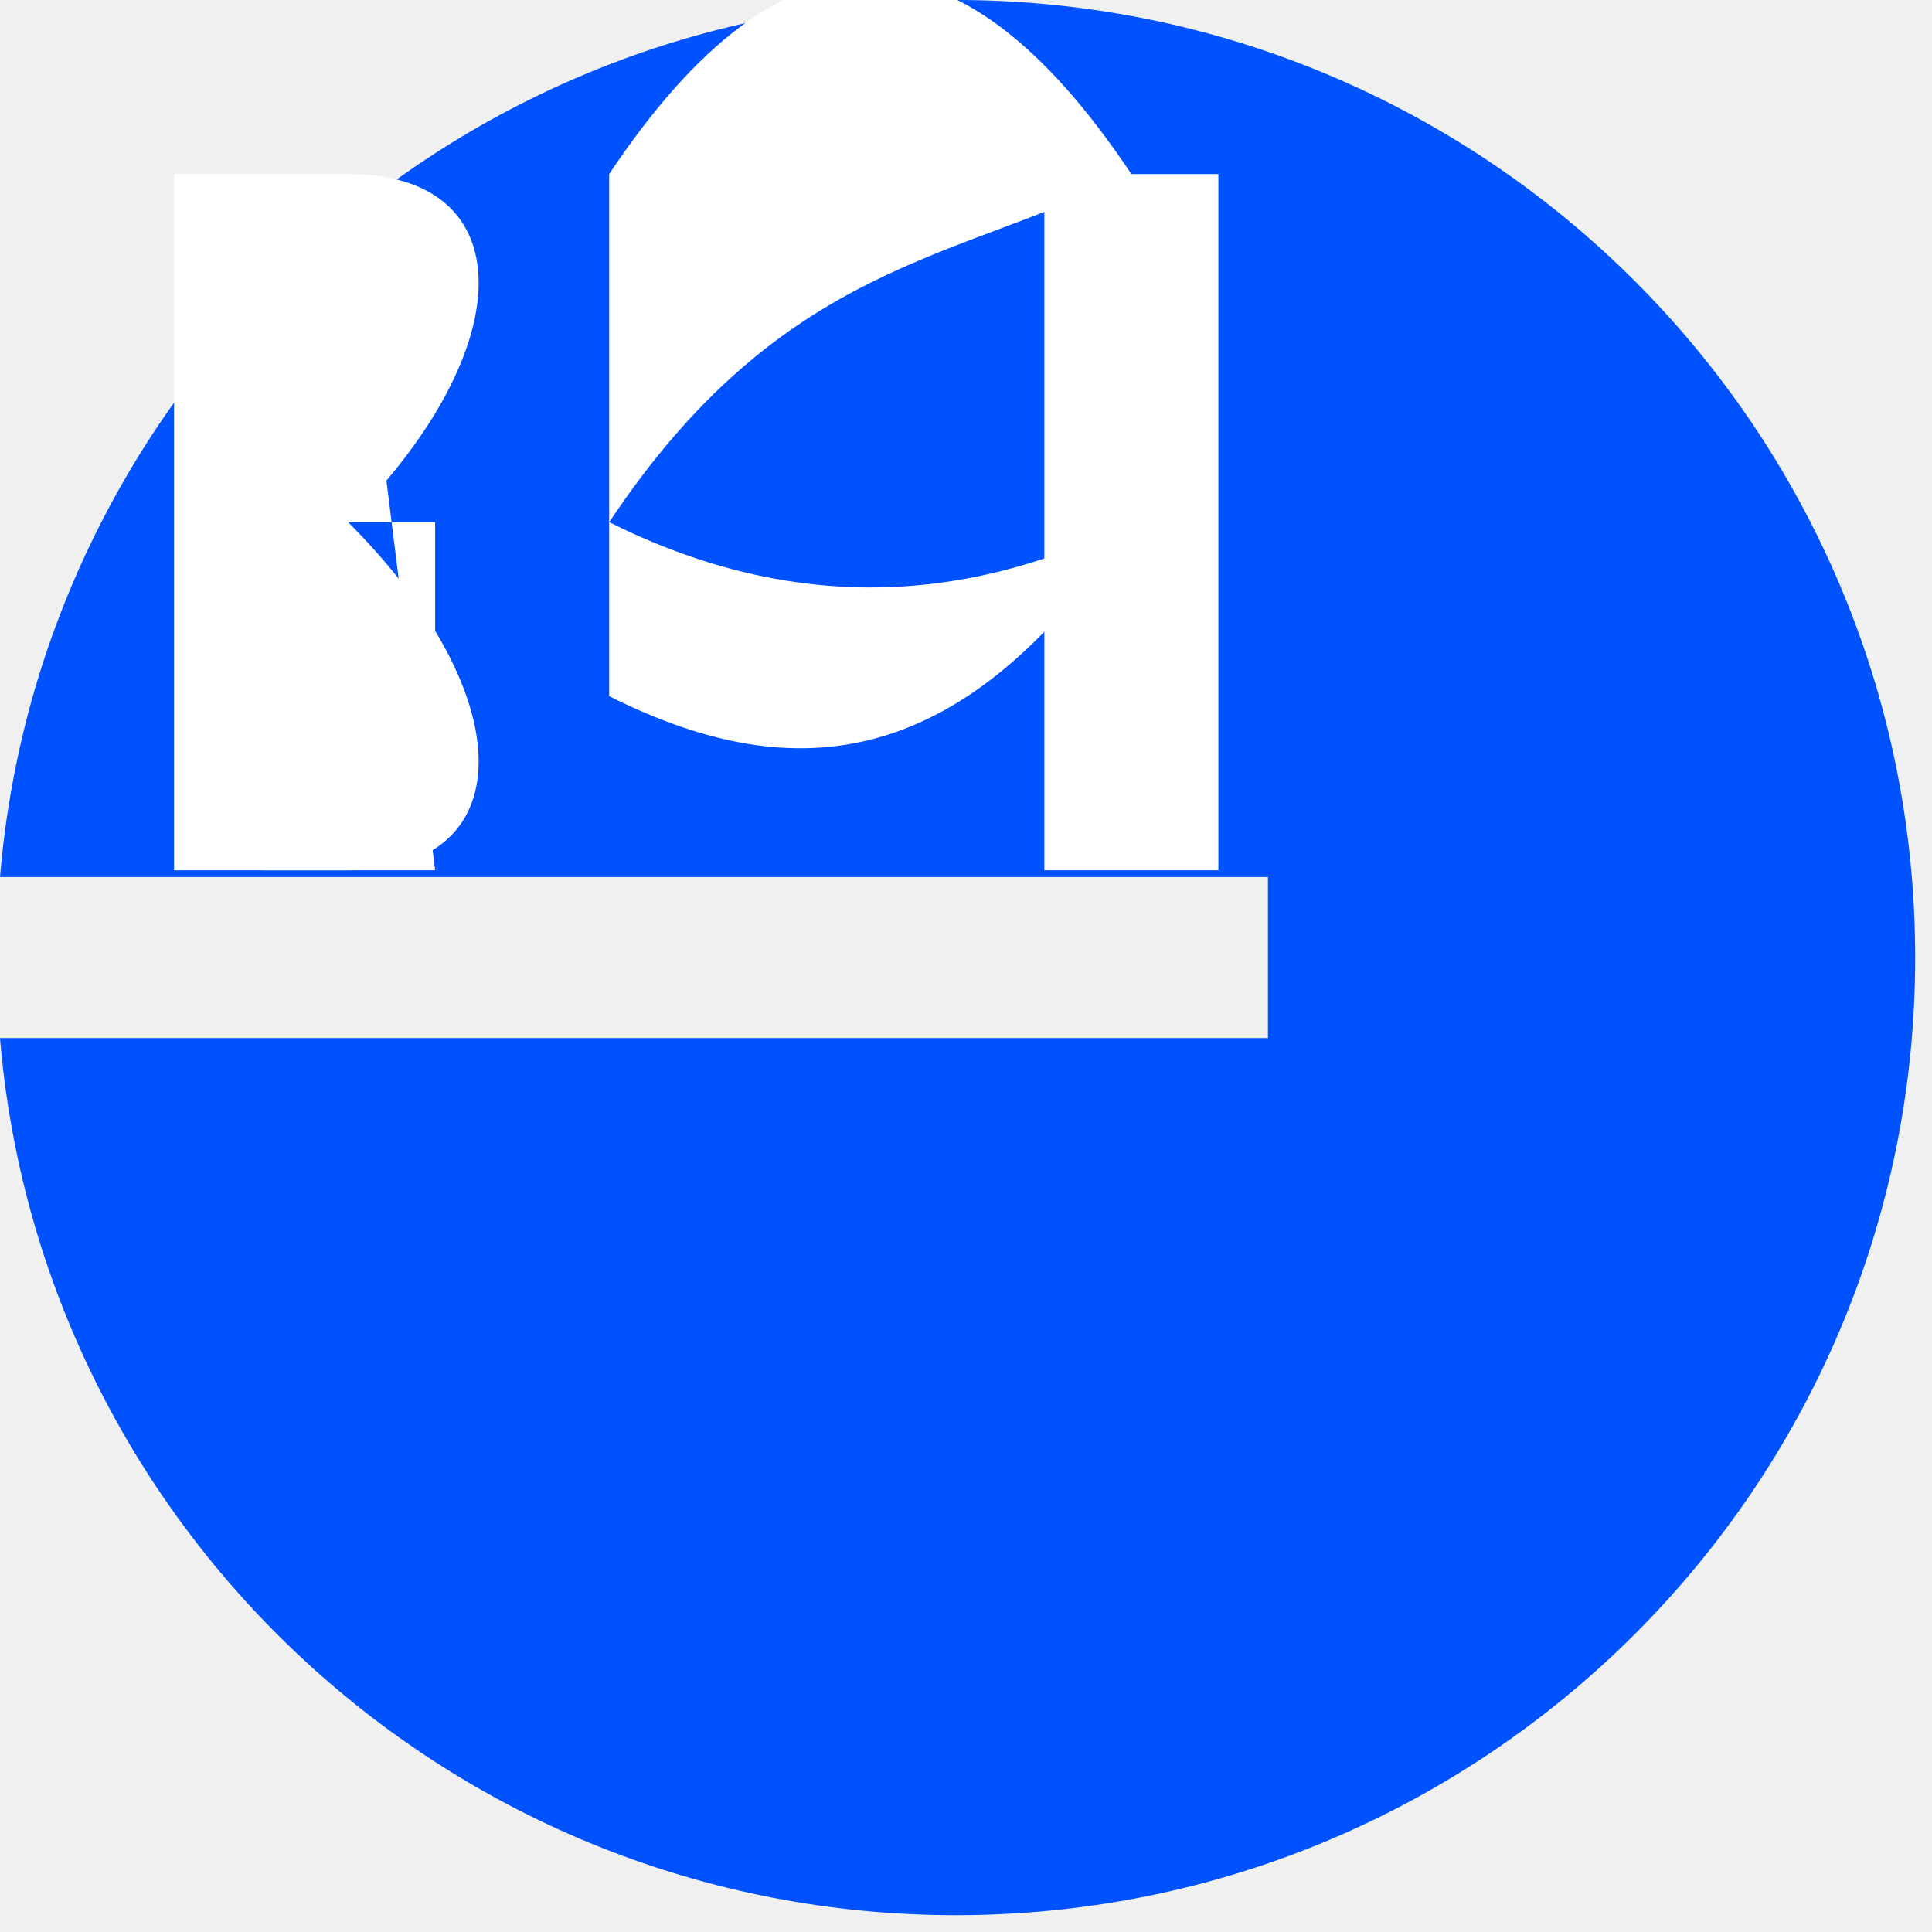
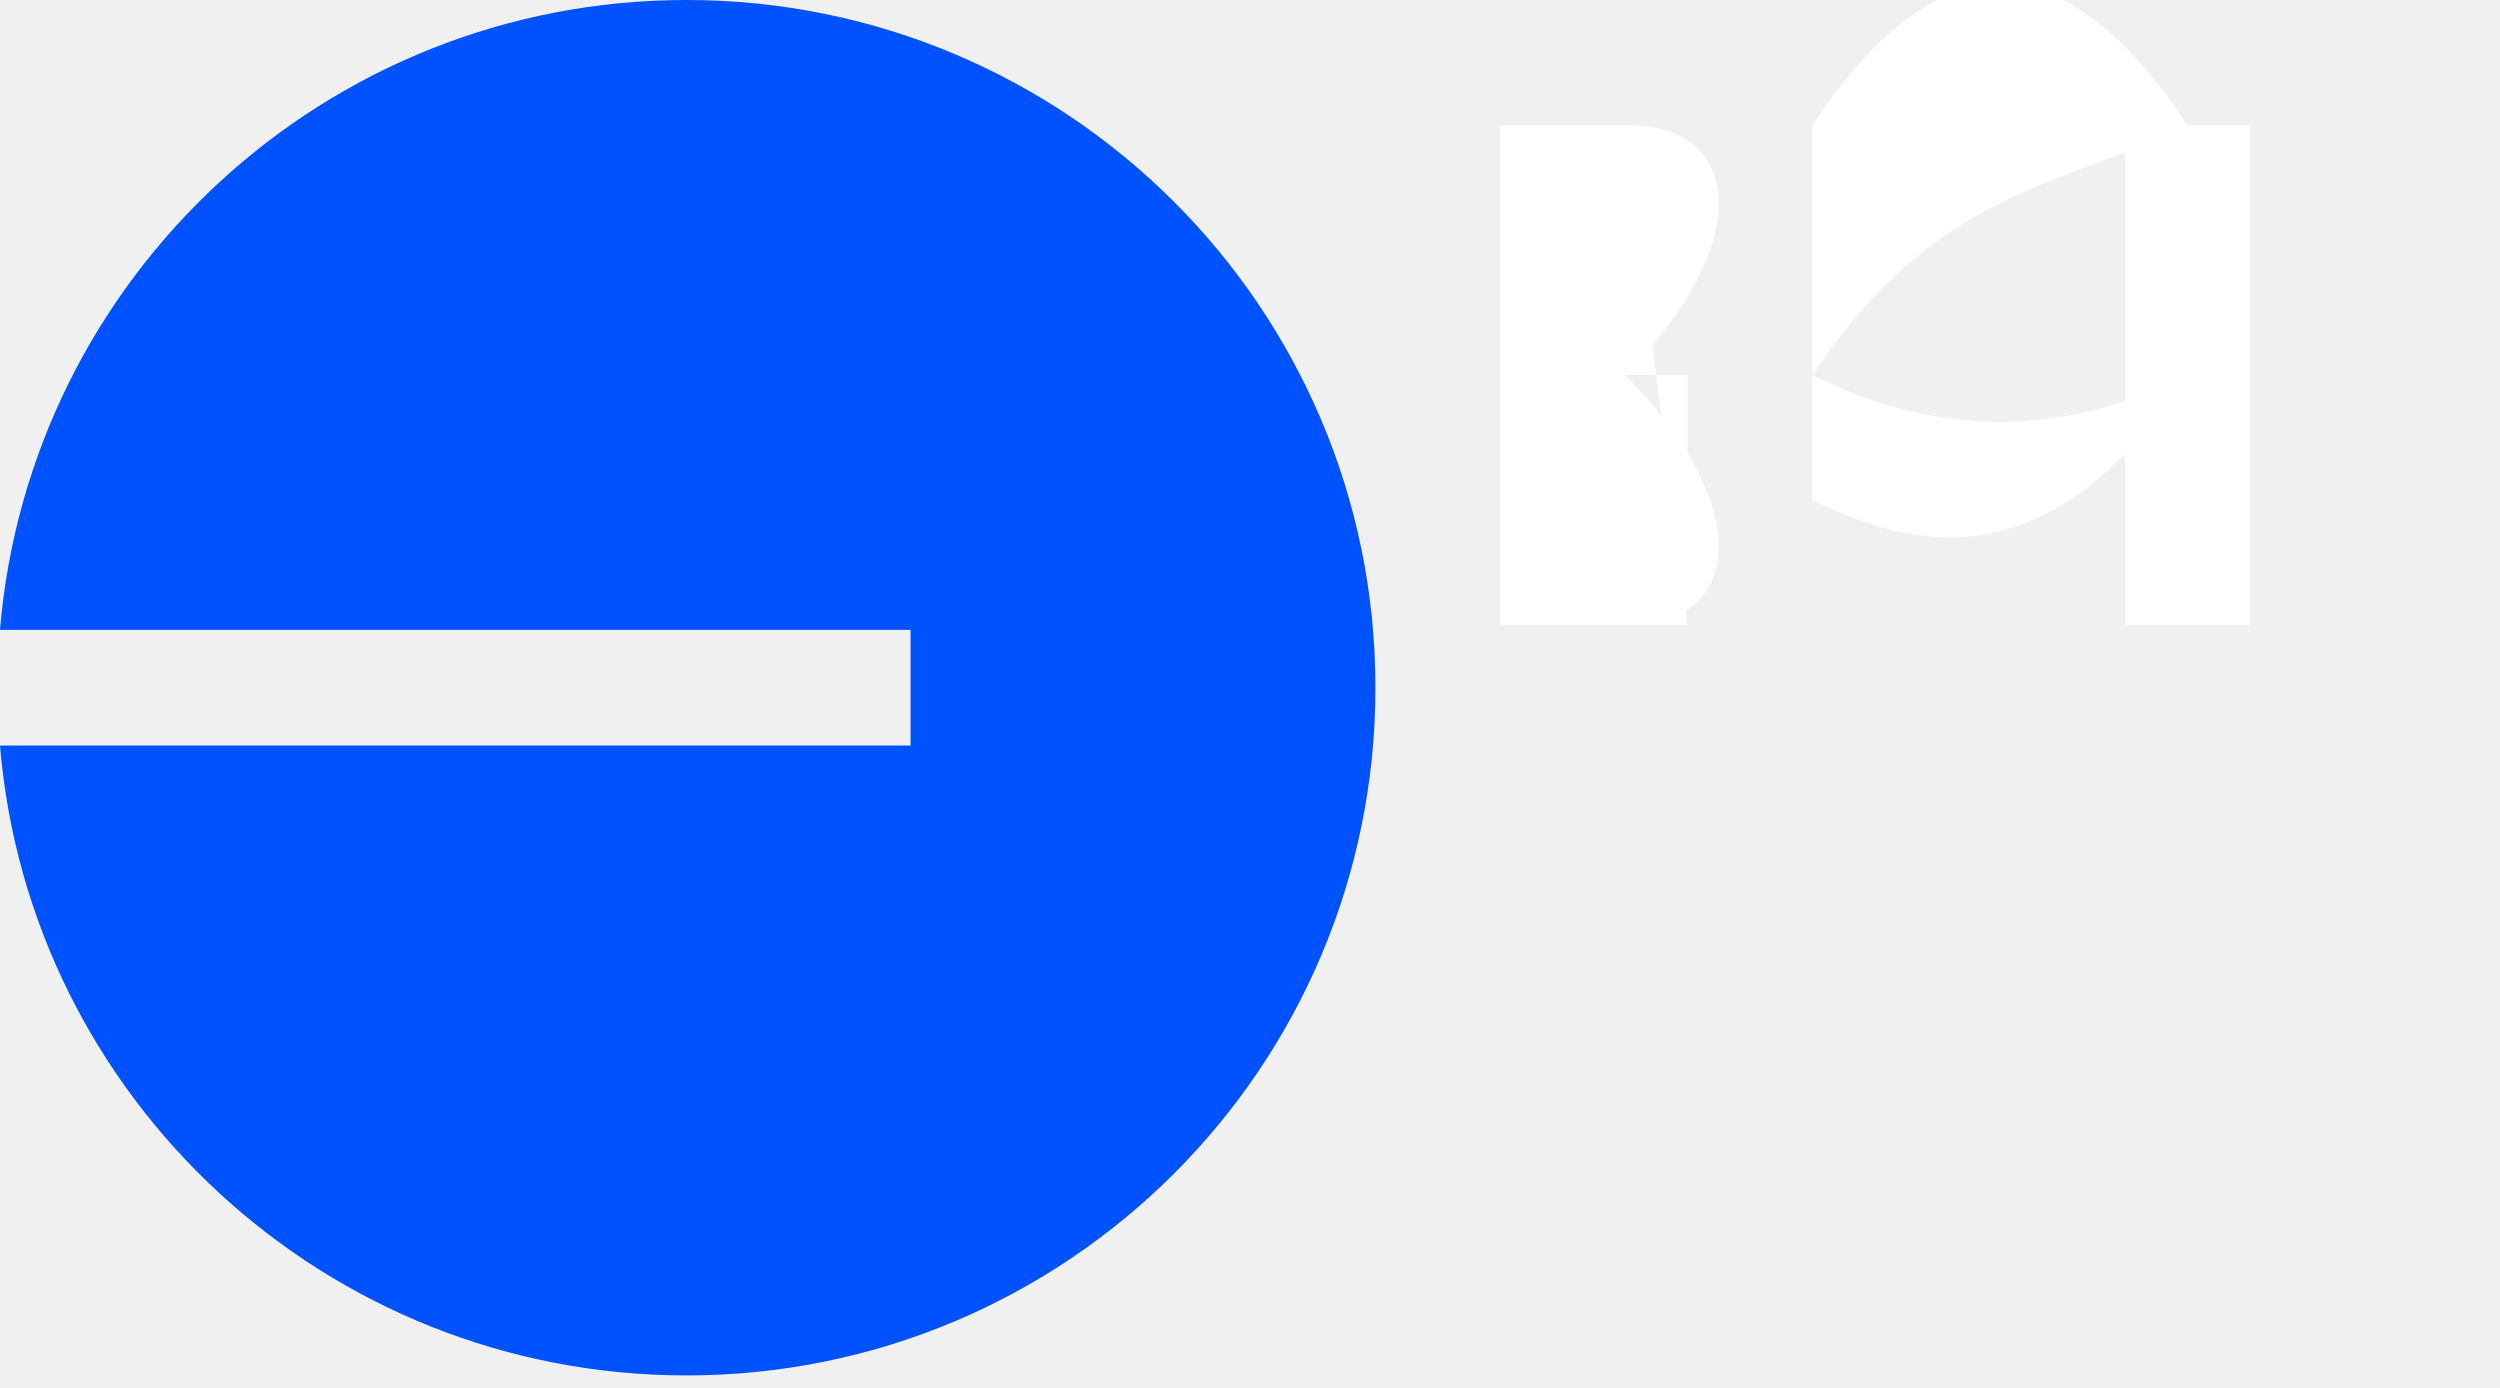
- <svg xmlns="http://www.w3.org/2000/svg" width="111" height="111" viewBox="0 0 111 111" fill="none">
+ <svg xmlns="http://www.w3.org/2000/svg" width="200" height="111" viewBox="0 0 200 111" fill="none">
  <path d="M54.921 110.034C85.359 110.034 110.034 85.402 110.034 55.017C110.034 24.632 85.359 0 54.921 0C26.043 0 2.353 22.171 0 50.392H72.847V59.642H3.9565e-07C2.353 87.862 26.043 110.034 54.921 110.034Z" fill="#0052FF" />
-   <path d="M10 30 V10 H20 C30 10, 30 20, 20 30 H10 Z M10 30 V50 H20 C30 50, 30 40, 20 30 H10 Z" fill="#ffffff" />
-   <path d="M25 50 L20 10 L15 50 Z M20 30 H25 L25 40 H15 Z" fill="#ffffff" />
-   <path d="M35 10 C45 -5, 55 -5, 65 10 C55 15, 45 15, 35 30 C45 35, 55,35,65,30 C55,45,45,45,35,40 Z" fill="#ffffff" />
-   <path d="M70 10 V50 H60 V30 H70 H60 V10 Z" fill="#ffffff" />
+   <path d="M120 30 V10 H130 C140 10, 140 20, 130 30 H120 Z M120 30 V50 H130 C140 50, 140 40, 130 30 H120 Z" fill="#ffffff" />
+   <path d="M135 50 L130 10 L125 50 Z M130 30 H135 L135 40 H125 Z" fill="#ffffff" />
+   <path d="M145 10 C155 -5, 165 -5, 175 10 C165 15,155,15,145,30 C155,35,165,35,175,30 C165,45,155,45,145,40 Z" fill="#ffffff" />
+   <path d="M180 10 V50 H170 V30 H180 H170 V10 Z" fill="#ffffff" />
</svg>
